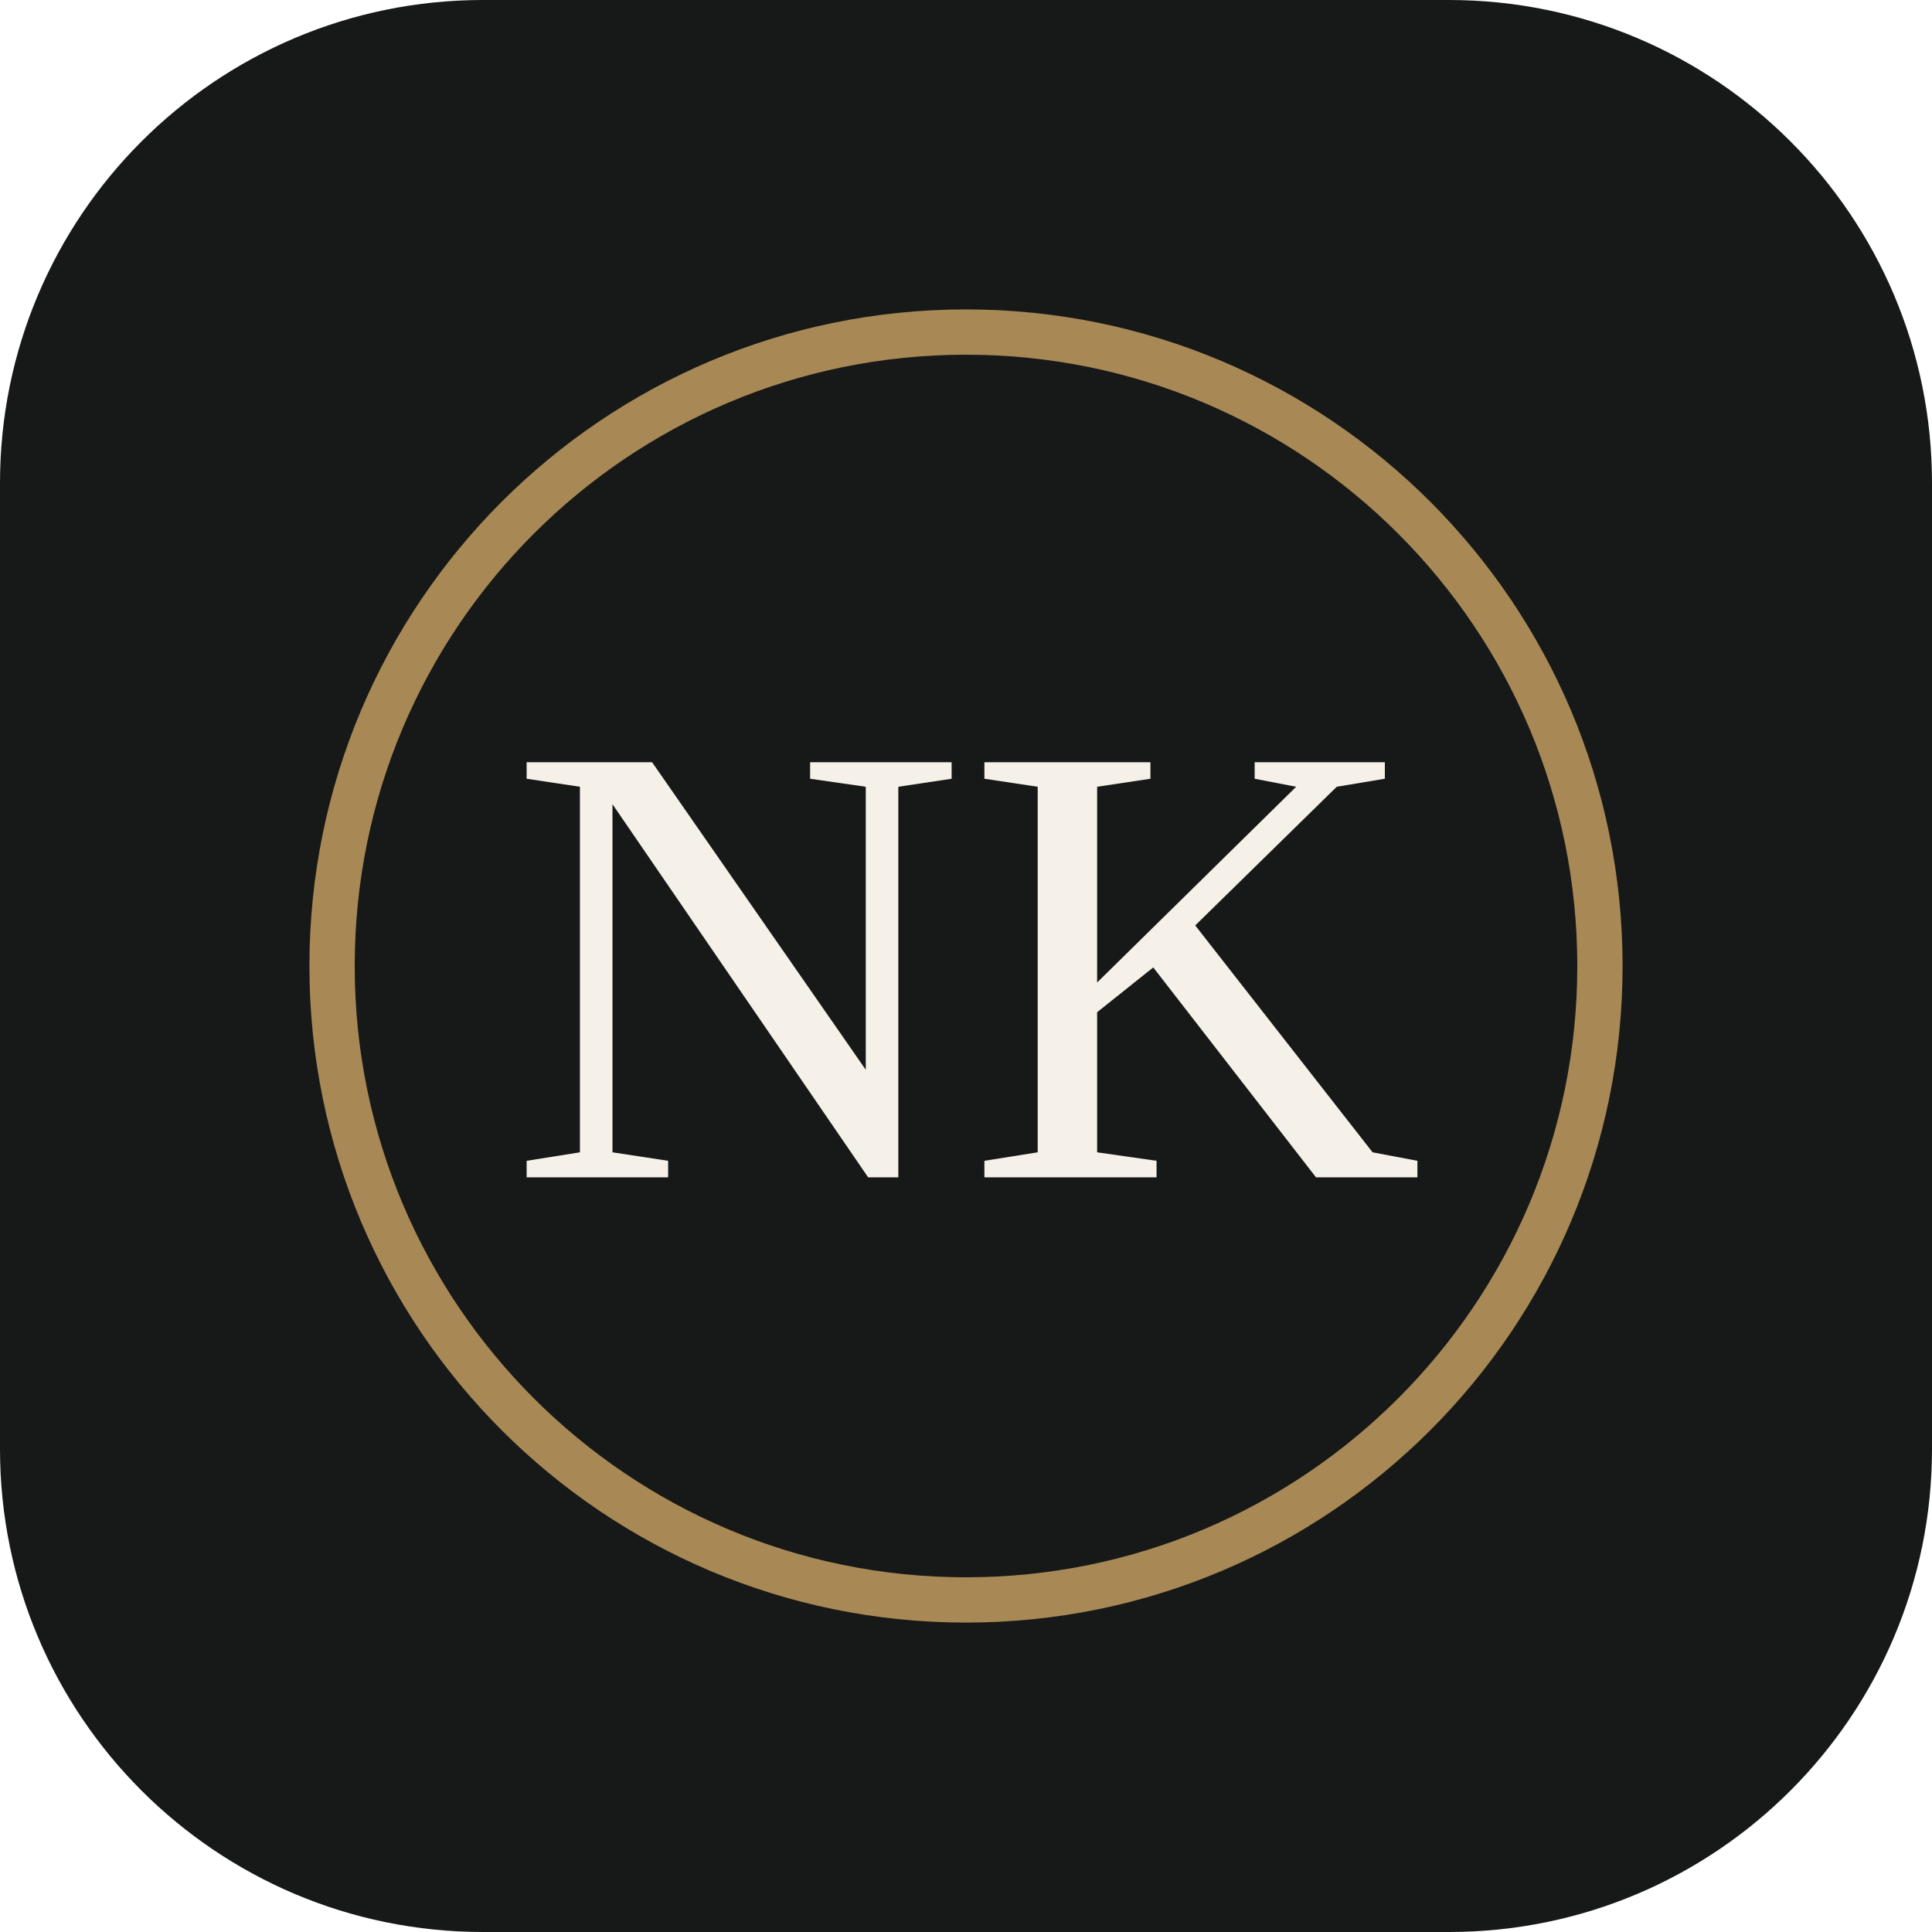
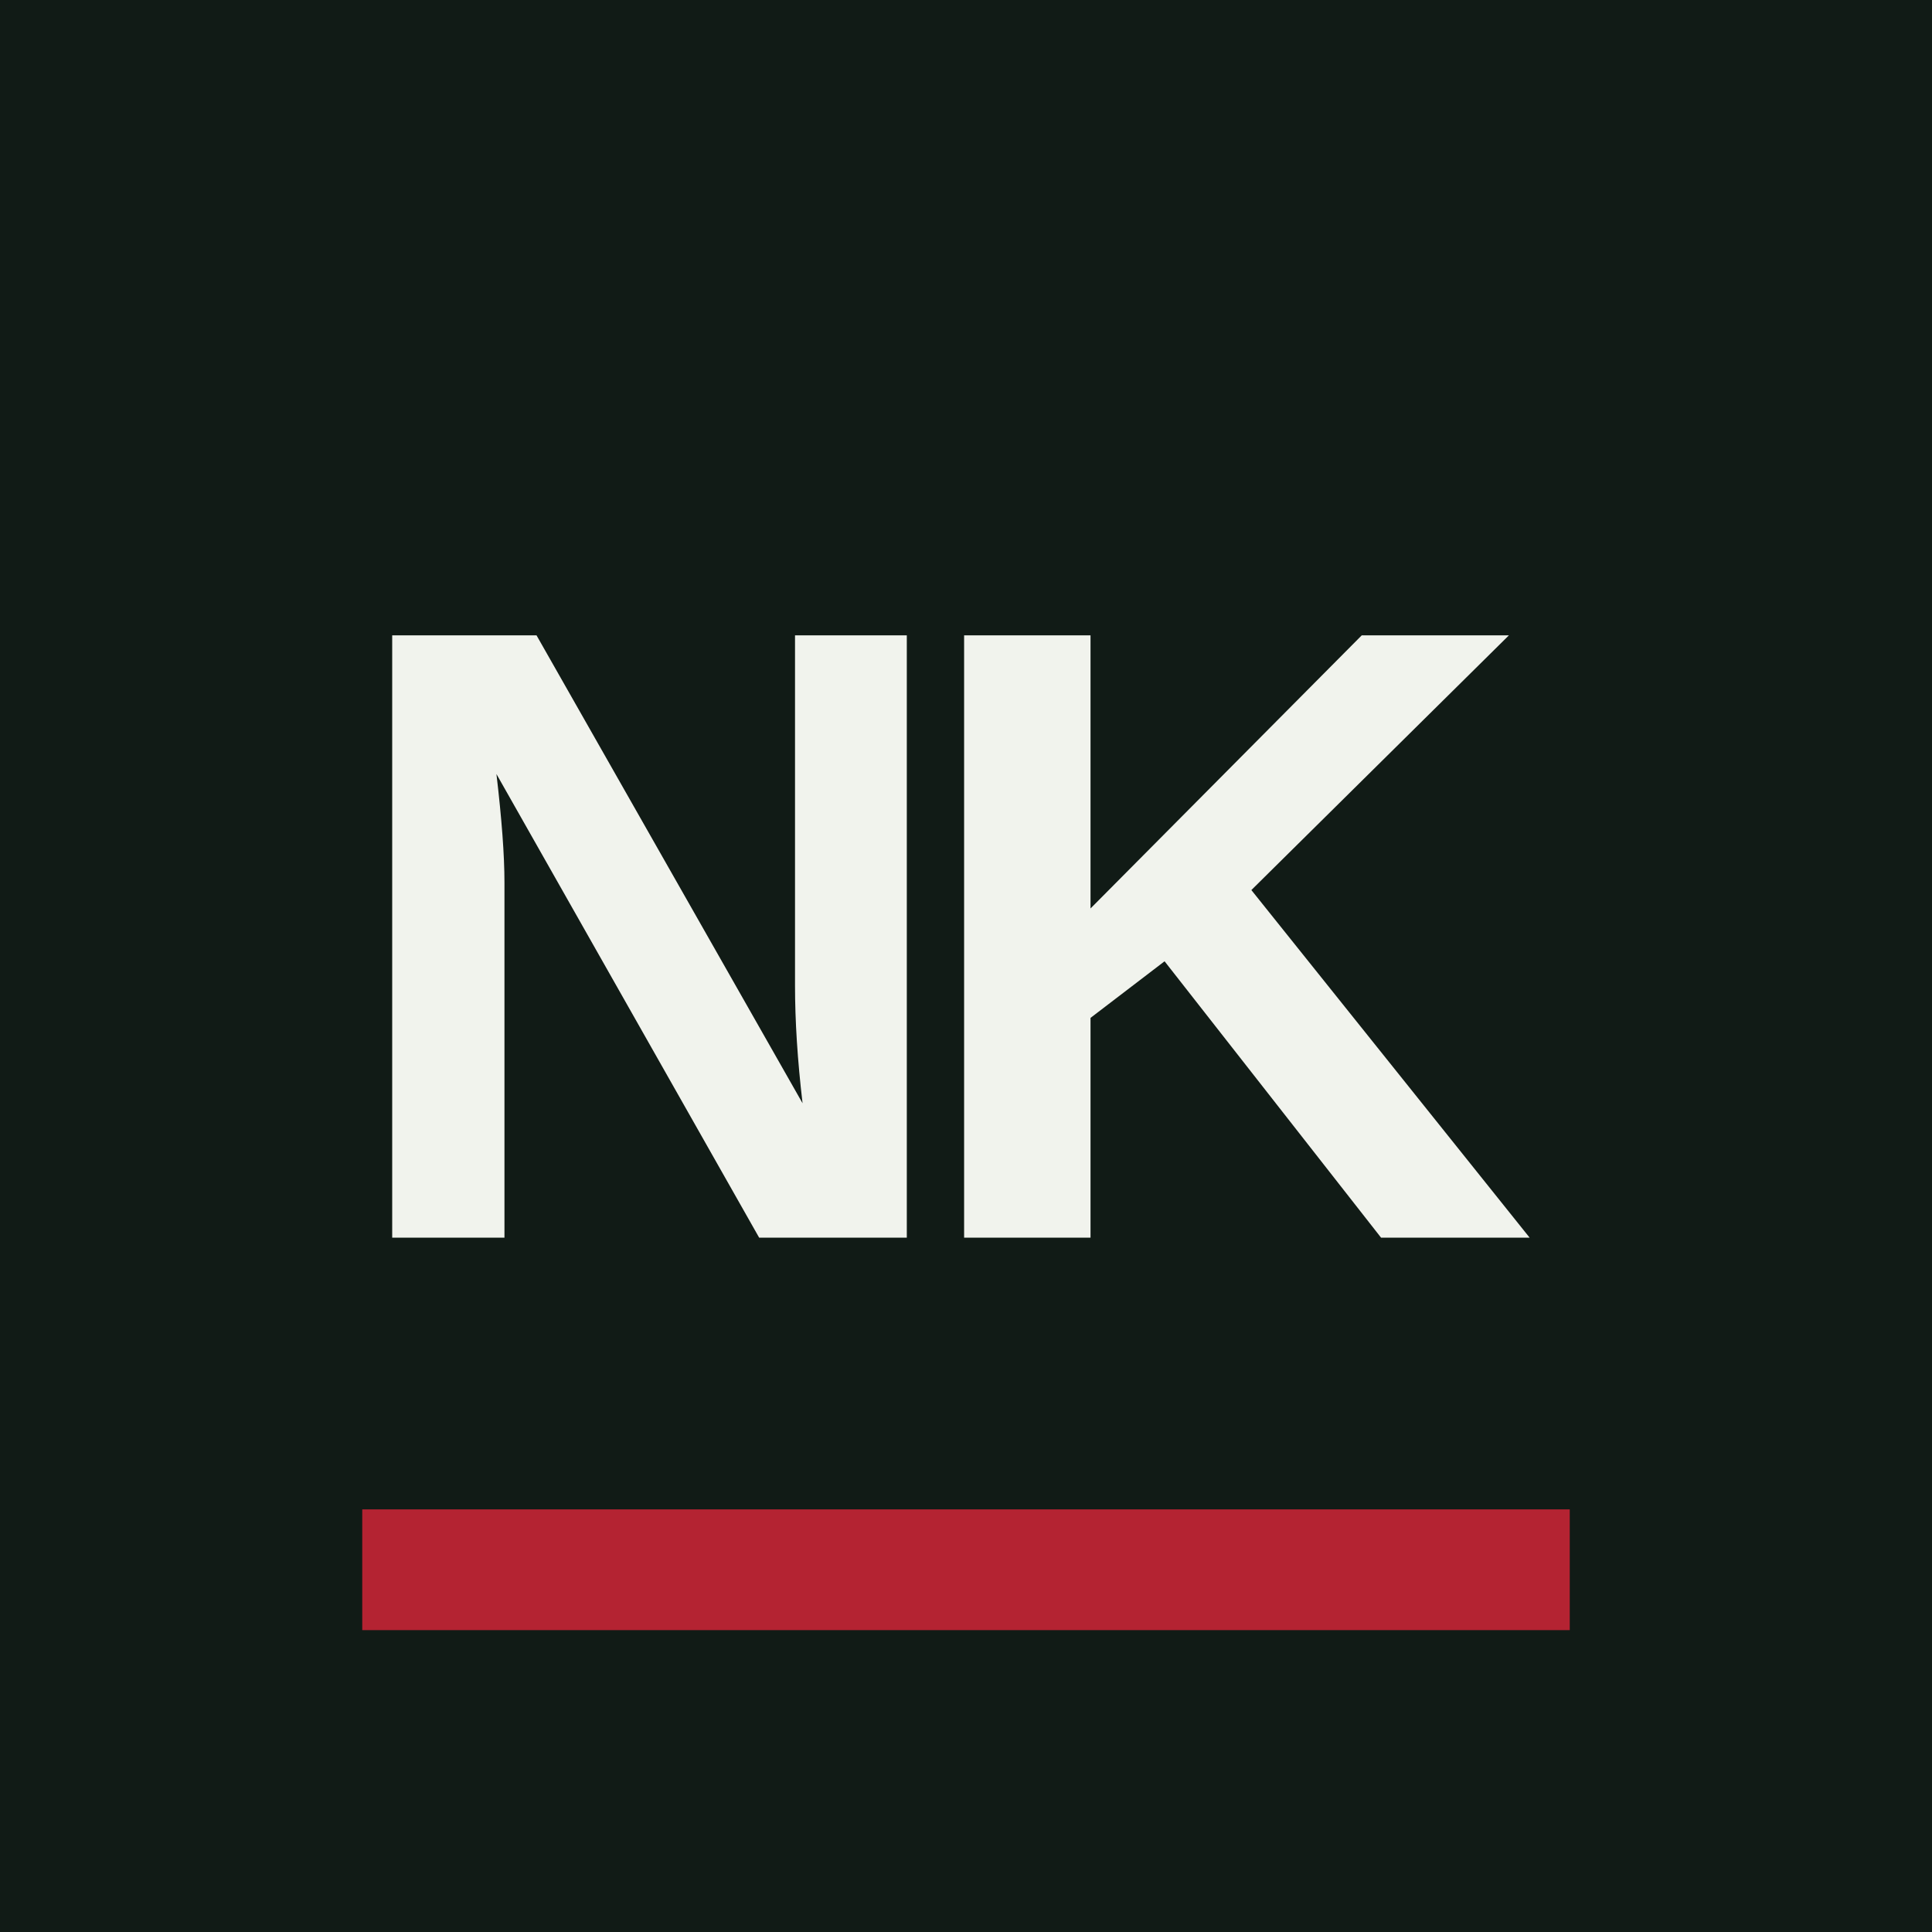
<svg xmlns="http://www.w3.org/2000/svg" viewBox="0 0 64 64">
-   <rect width="64" height="64" rx="16" fill="#171918" />
-   <circle cx="32" cy="32" r="21" fill="none" stroke="#A88955" stroke-width="1.5" />
-   <text x="32" y="39" text-anchor="middle" font-family="Georgia, 'Times New Roman', serif" font-size="21" fill="#F5F1E8">NK</text>
+   <rect width="64" height="64" fill="#111b16" />
+   <text x="31" y="41" text-anchor="middle" font-family="Arial, sans-serif" font-weight="700" font-size="29" letter-spacing="-2" fill="#f1f3ed">NK</text>
+   <path d="M12 52h40" stroke="#b42332" stroke-width="4" />
</svg>
